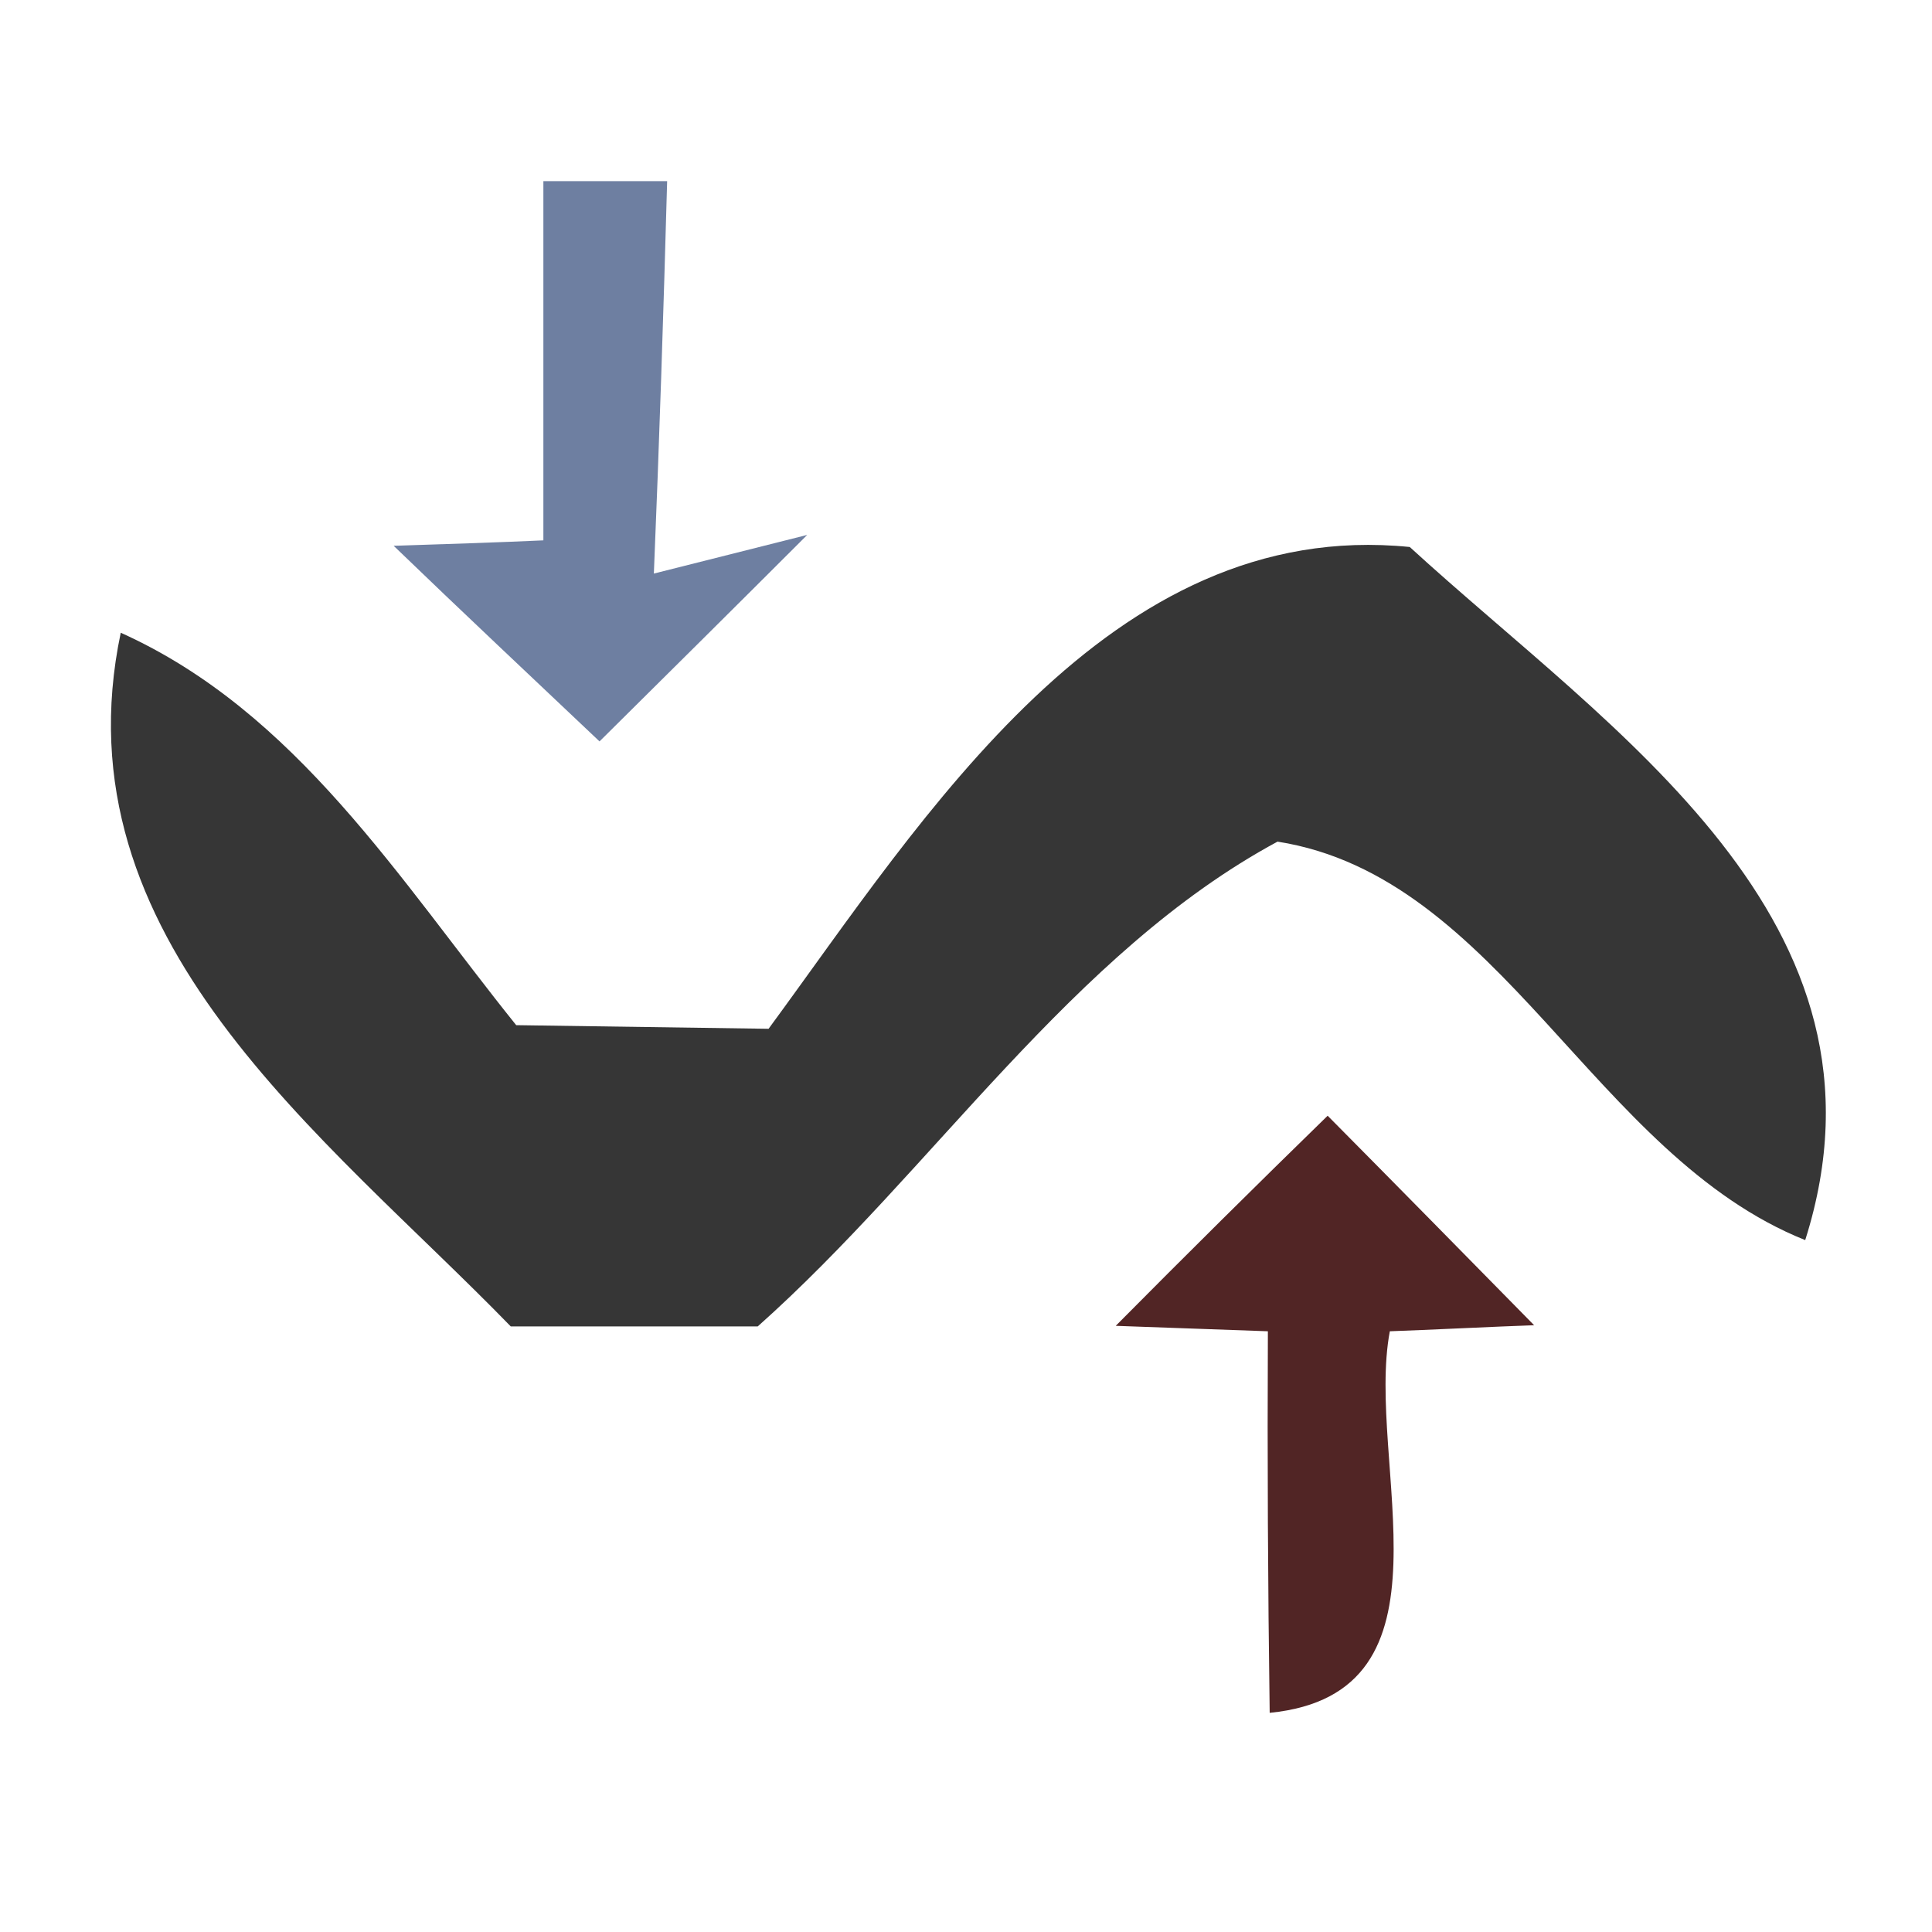
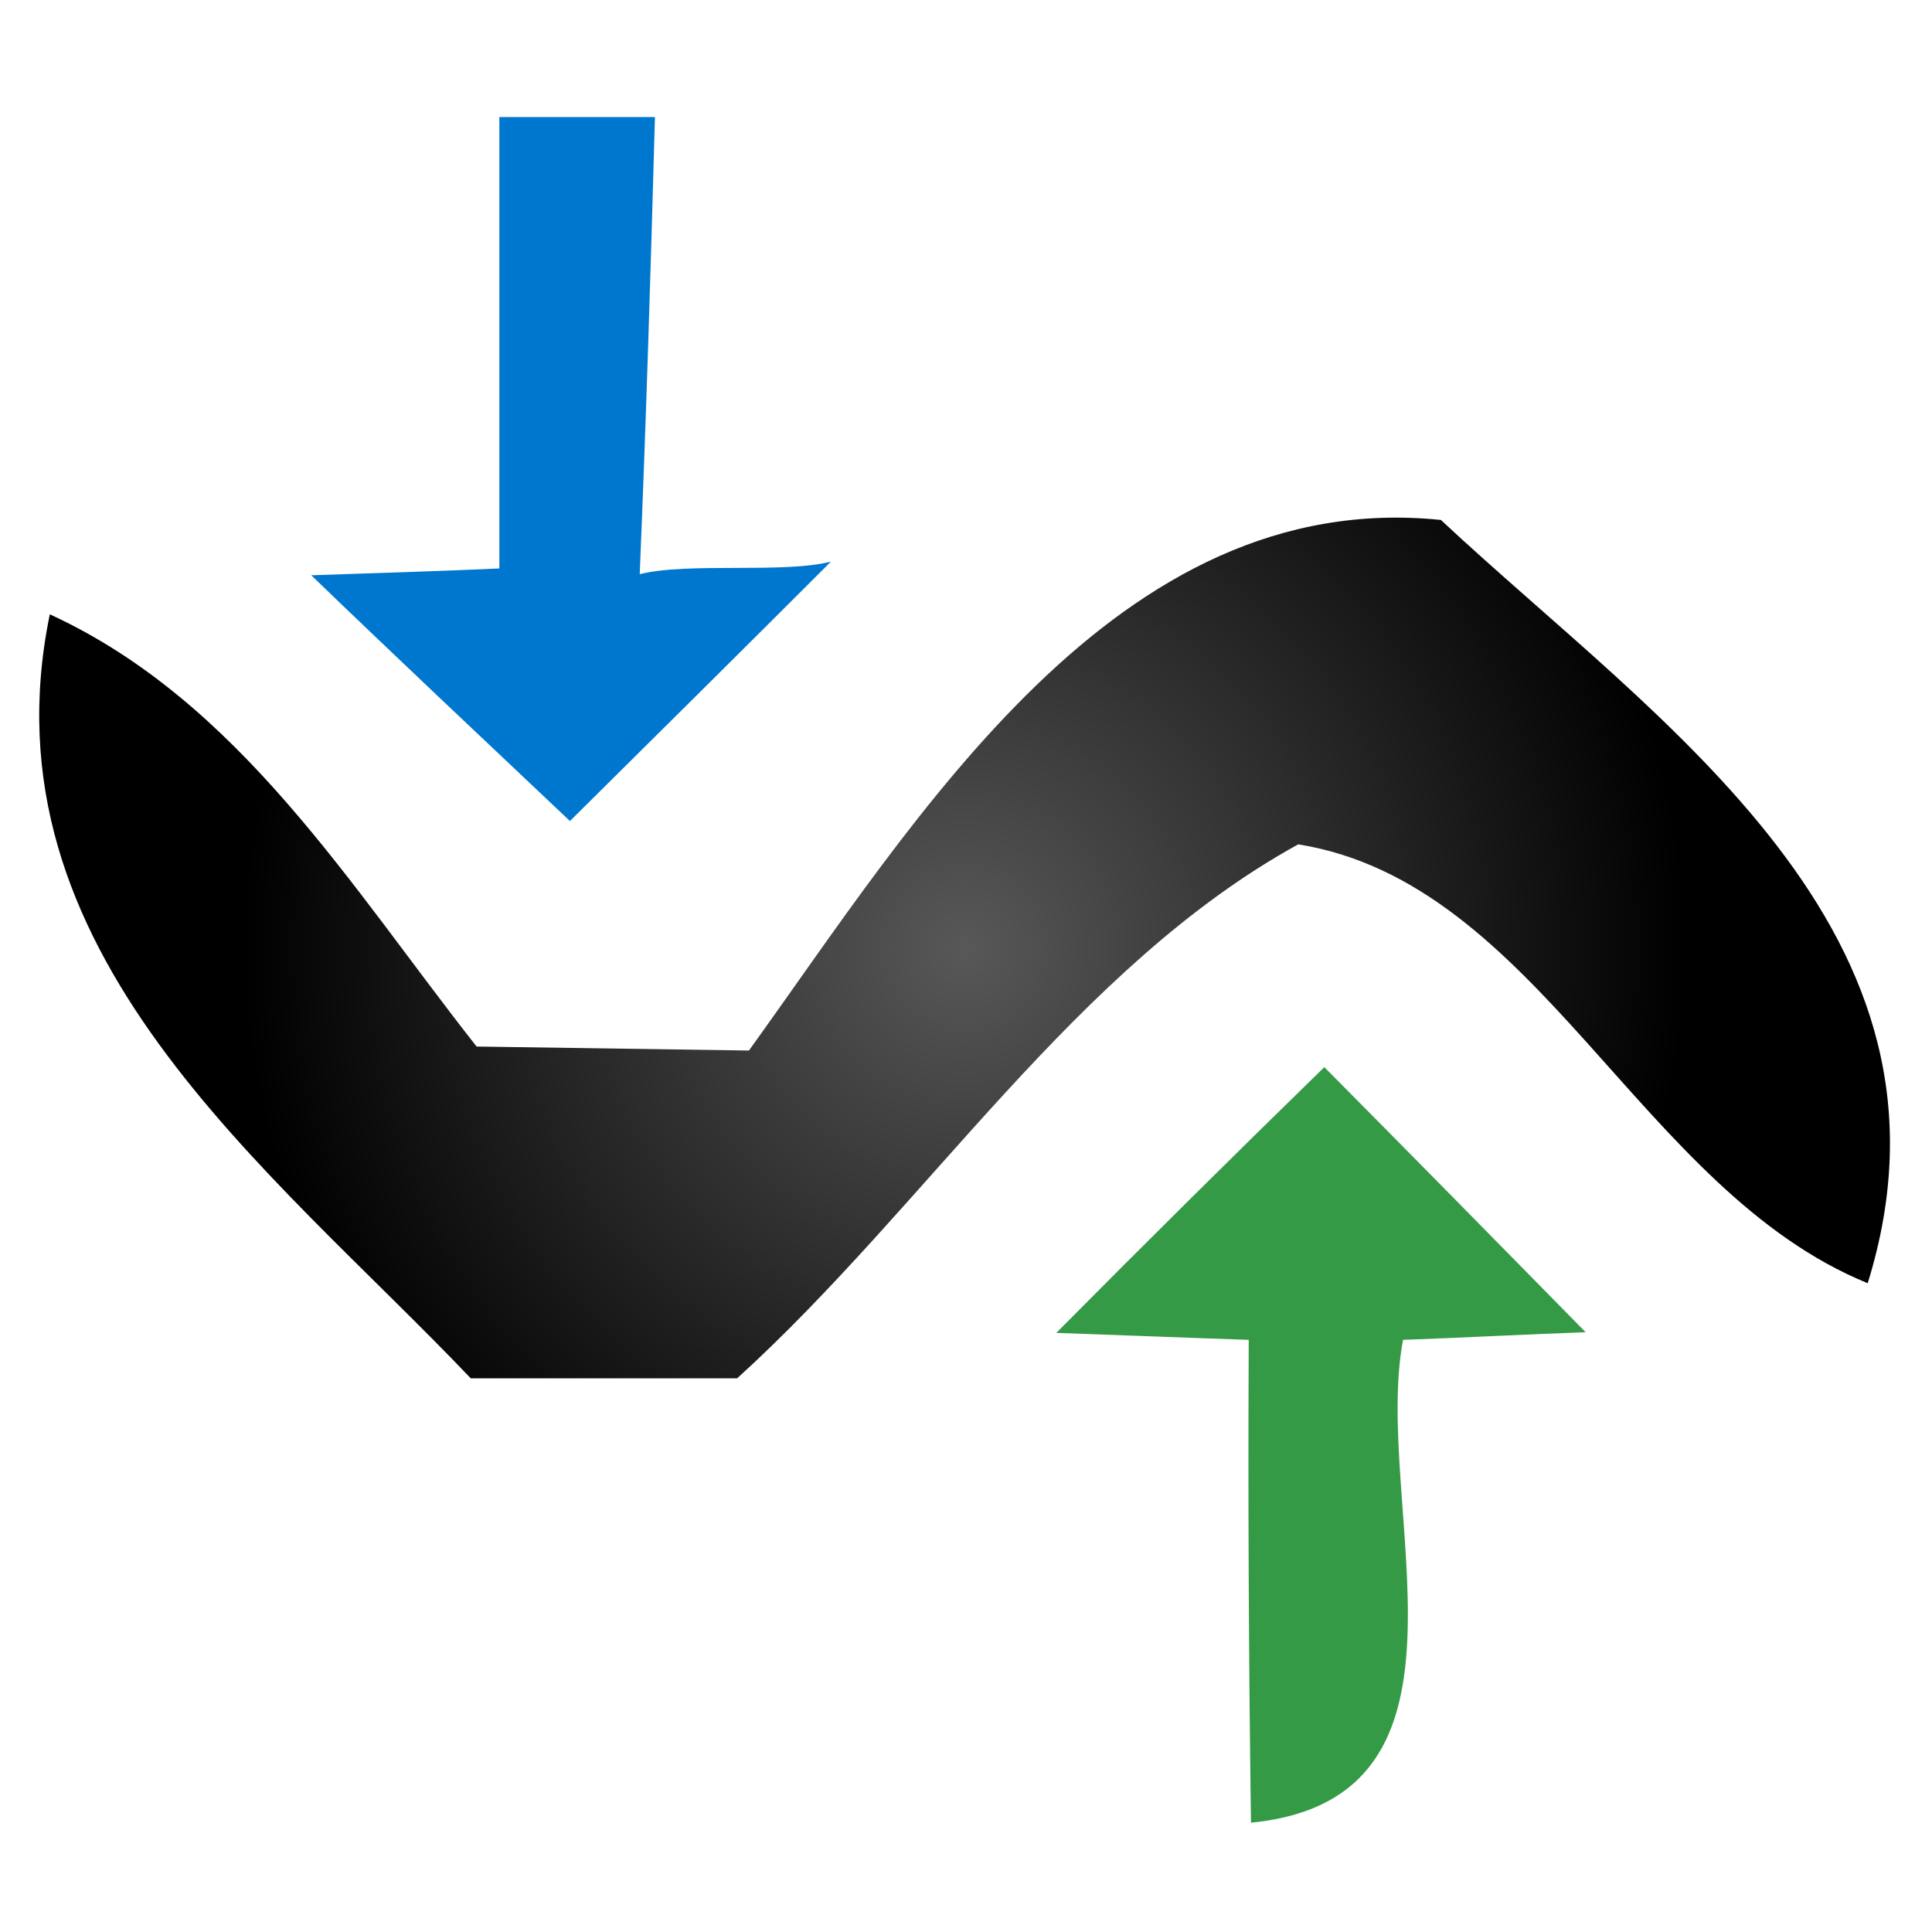
- <svg xmlns="http://www.w3.org/2000/svg" version="1.0" width="32pt" height="32pt" viewBox="0 0 32 32" id="svg2">
-   <defs id="defs14" />
-   <g id="#6e7fa1ff">
-     <path d="M 9,3 C 9.51,3 10.53,3 11.05,3 C 10.99,5.17 10.92,7.33 10.83,9.5 C 11.47,9.34 12.74,9.02 13.37,8.86 C 12.23,10 11.08,11.14 9.93,12.28 C 8.79,11.2 7.65,10.13 6.52,9.04 C 7.14,9.02 8.38,8.98 9,8.95 C 9,6.97 9,4.98 9,3 z" id="path5" style="opacity:1;fill:#6e7fa1" />
+ <svg xmlns="http://www.w3.org/2000/svg" version="1.1" id="svg2" x="0px" y="0px" width="32px" height="32px" viewBox="0 0 32 32" enable-background="new 0 0 32 32" xml:space="preserve">
+   <g id="_x23_6e7fa1ff">
+     <path id="path5" fill="#0077CF" d="M8.271,1.939c0.641,0,1.922,0,2.577,0c-0.076,2.727-0.14,4.844-0.252,7.571   c0.805-0.201,2.375-0.006,3.167-0.208c-1.433,1.433-2.878,2.865-4.323,4.297c-1.433-1.356-2.865-2.701-4.285-4.071   c0.779-0.025,2.337-0.075,3.116-0.113C8.271,6.929,8.271,4.427,8.271,1.939z" />
  </g>
-   <g id="#363636ff">
-     <path d="M 12.73,17.04 C 15.31,13.53 18.37,8.56 23.35,9.06 C 26.69,12.12 31.58,15.24 29.9,20.54 C 26.4,19.14 24.85,14.52 21.16,13.94 C 17.75,15.78 15.46,19.38 12.55,21.97 C 11.19,21.97 9.82,21.97 8.46,21.97 C 5.37,18.79 0.93,15.56 2,10.48 C 4.91,11.79 6.62,14.58 8.55,16.98 C 9.94,17 11.34,17.02 12.73,17.04 z" id="path8" style="opacity:1;fill:#363636" />
+   <g id="_x23_363636ff">
+     <radialGradient id="path8_1_" cx="15.977" cy="15.702" r="11.953" gradientUnits="userSpaceOnUse">
+       <stop offset="0" style="stop-color:#585858" />
+       <stop offset="1" style="stop-color:#000000" />
+     </radialGradient>
+     <path id="path8" fill="url(#path8_1_)" d="M12.405,17.4c2.785-3.866,6.087-9.338,11.461-8.788c3.604,3.37,8.882,6.805,7.069,12.642   c-3.776-1.541-5.451-6.629-9.432-7.269c-3.682,2.026-6.152,5.991-9.293,8.844c-1.467,0-2.946,0-4.413,0   c-3.335-3.502-8.126-7.06-6.972-12.654c3.14,1.443,4.986,4.515,7.069,7.159C9.395,17.356,10.905,17.378,12.405,17.4z" />
  </g>
-   <g id="#512525ff">
-     <path d="M 18.48,21.96 C 19.64,20.79 20.81,19.63 21.99,18.48 C 23.13,19.63 24.27,20.79 25.41,21.95 C 24.81,21.97 23.61,22.03 23.02,22.05 C 22.61,24.22 24.25,28.05 21.03,28.37 C 21,26.26 20.99,24.16 21,22.05 C 20.37,22.03 19.11,21.98 18.48,21.96 z" id="path11" style="opacity:1;fill:#512525" />
+   <g id="_x23_512525ff">
+     <path id="path11" fill="#359A46" d="M17.495,22.077c1.468-1.481,2.948-2.948,4.44-4.402c1.442,1.454,2.886,2.921,4.329,4.391   c-0.759,0.025-2.278,0.101-3.025,0.126c-0.519,2.747,1.557,7.593-2.519,7.998c-0.037-2.67-0.05-5.327-0.037-7.998   C19.886,22.166,18.291,22.104,17.495,22.077z" />
  </g>
</svg>
